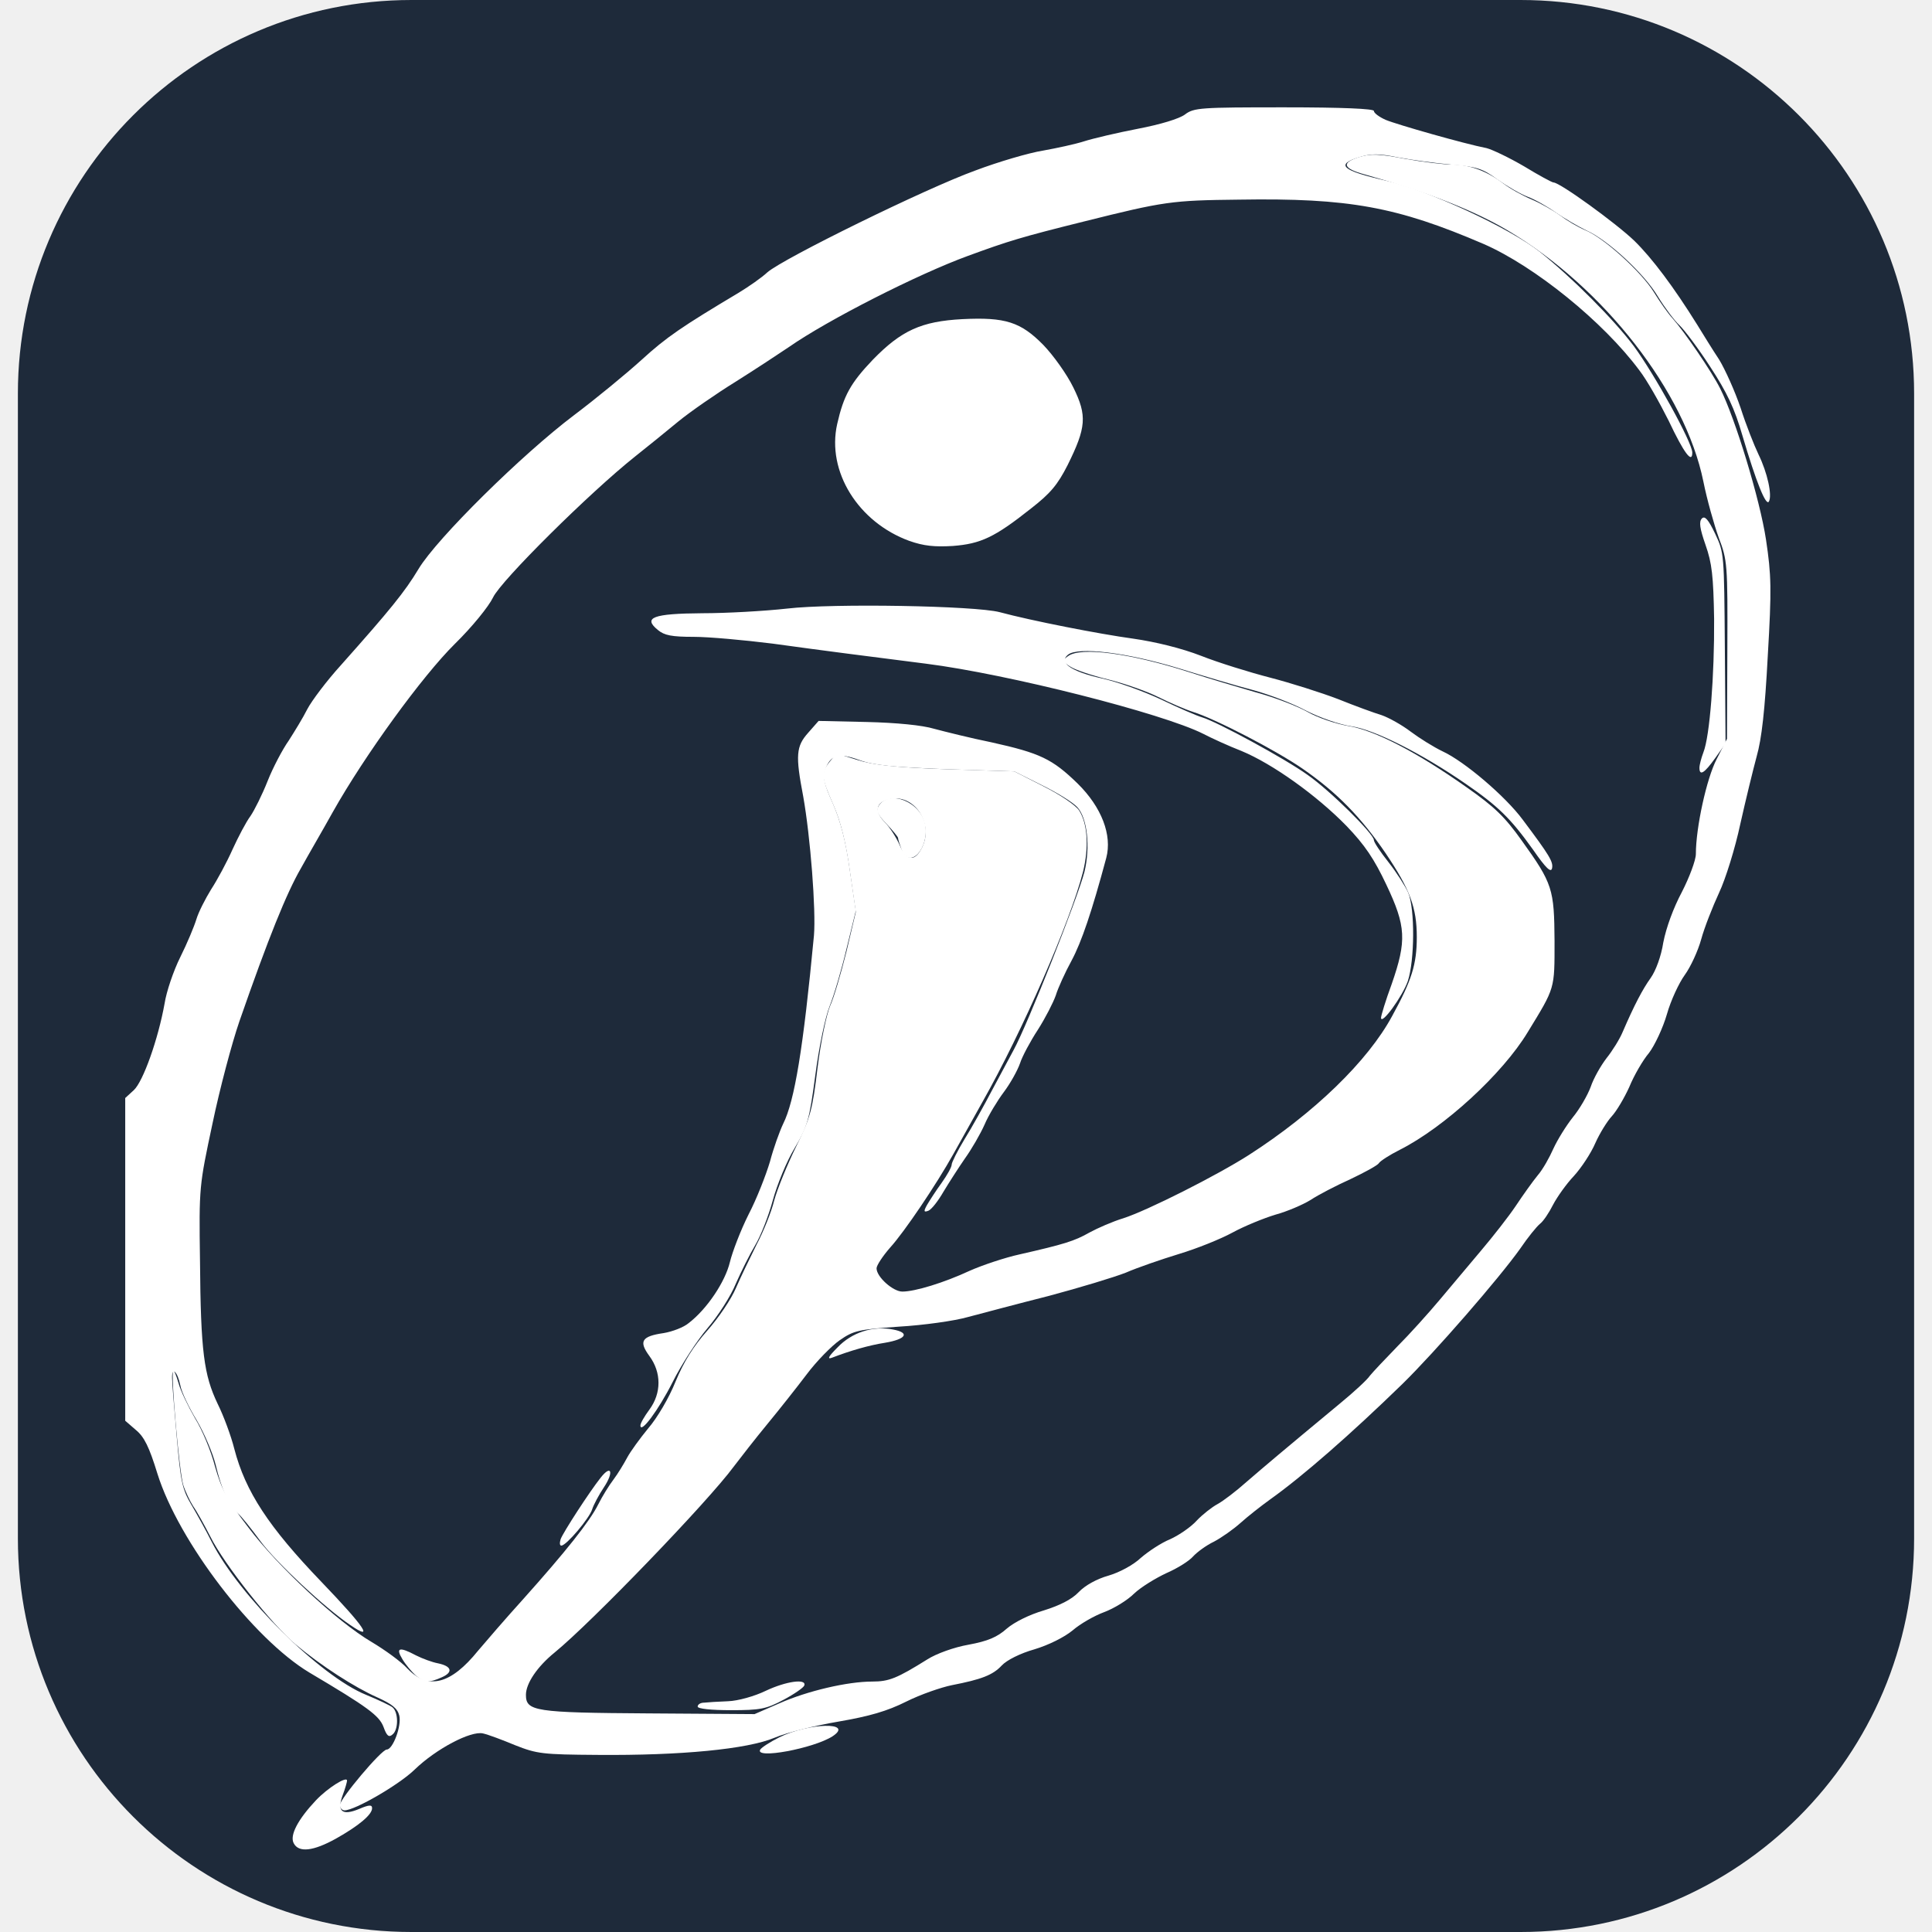
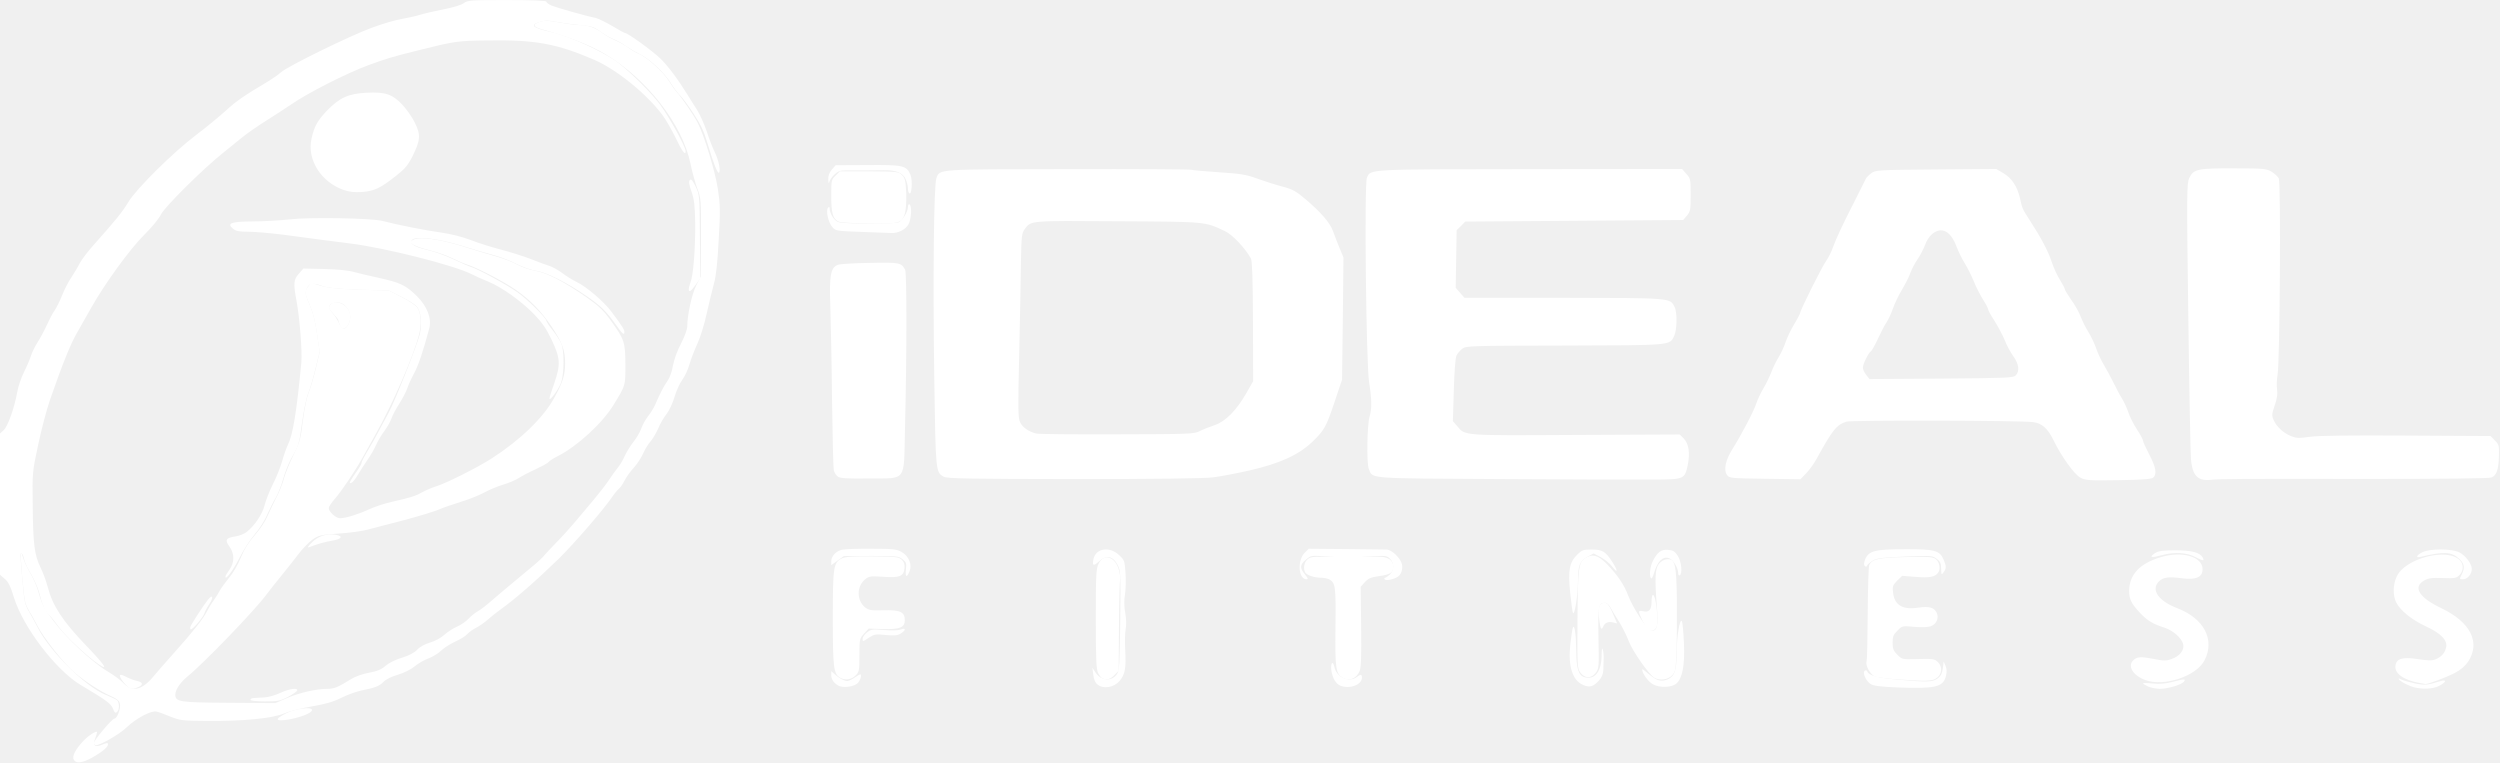
- <svg xmlns="http://www.w3.org/2000/svg" viewBox="-3 -3 53 54" width="64" height="64">
-   <rect x="-3" y="-3" width="53" height="54" rx="11" fill="#1e2a3a" />
+ <svg xmlns="http://www.w3.org/2000/svg" viewBox="0 0 159.70 48.70" width="1200" height="366" role="img" aria-label="iDEAL FITNESS, reversed">
  <g fill-rule="evenodd">
    <path fill="#FFFFFF" d="M4.71 48.52C4.59 48.30 4.83 47.85 5.33 47.32C5.65 46.98 6.20 46.63 6.20 46.77C6.20 46.80 6.15 46.99 6.08 47.17C5.91 47.63 6.06 47.76 6.54 47.56C6.82 47.44 6.90 47.44 6.90 47.54C6.90 47.72 6.53 48.03 5.89 48.39C5.26 48.74 4.85 48.79 4.71 48.52ZM17.75 45.90C17.79 45.84 18.02 45.69 18.28 45.56C19.10 45.15 20.39 45.12 19.77 45.53C19.24 45.87 17.58 46.18 17.75 45.90ZM7.22 45.27C7.10 44.95 6.77 44.71 5.15 43.75C3.58 42.81 1.49 40.08 0.90 38.19C0.67 37.44 0.53 37.16 0.30 36.97L-0.00 36.71L-0.00 32.20L0.00 27.69L0.24 27.47C0.50 27.23 0.92 26.05 1.10 25.05C1.15 24.72 1.35 24.13 1.54 23.75C1.73 23.37 1.93 22.89 1.99 22.69C2.05 22.49 2.24 22.12 2.40 21.86C2.57 21.60 2.84 21.10 3.00 20.74C3.16 20.39 3.38 19.97 3.50 19.81C3.61 19.65 3.83 19.21 3.98 18.83C4.13 18.45 4.40 17.94 4.57 17.70C4.73 17.45 4.97 17.06 5.09 16.82C5.21 16.59 5.63 16.03 6.03 15.59C7.40 14.05 7.81 13.55 8.20 12.90C8.71 12.05 11.09 9.70 12.55 8.60C13.16 8.14 14.00 7.45 14.43 7.06C15.13 6.42 15.56 6.13 17.15 5.18C17.43 5.01 17.79 4.76 17.95 4.61C18.40 4.22 22.37 2.27 23.75 1.77C24.41 1.52 25.27 1.27 25.65 1.21C26.04 1.14 26.55 1.03 26.80 0.95C27.05 0.87 27.73 0.71 28.30 0.60C28.93 0.48 29.46 0.32 29.62 0.20C29.87 0.01 30.05 0.00 32.40 0.00C34.03 0.00 34.90 0.04 34.90 0.10C34.90 0.16 35.05 0.27 35.23 0.35C35.54 0.48 37.43 1.02 38.05 1.14C38.21 1.18 38.69 1.41 39.10 1.65C39.51 1.90 39.88 2.10 39.92 2.10C40.10 2.10 41.67 3.24 42.18 3.73C42.68 4.22 43.28 5.02 43.94 6.08C44.10 6.34 44.37 6.78 44.55 7.05C44.72 7.33 44.99 7.93 45.15 8.40C45.30 8.87 45.53 9.45 45.65 9.70C45.90 10.21 46.04 10.85 45.94 11.02C45.86 11.15 45.59 10.49 45.20 9.17C44.98 8.41 44.77 7.97 44.30 7.25C43.97 6.74 43.58 6.22 43.44 6.09C43.30 5.96 43.03 5.60 42.84 5.29C42.46 4.65 41.43 3.70 40.84 3.44C40.63 3.34 40.25 3.12 40.00 2.95C39.75 2.77 39.39 2.57 39.20 2.50C39.01 2.43 38.63 2.21 38.36 2.02C37.94 1.71 37.78 1.66 37.06 1.60C36.62 1.56 35.95 1.47 35.58 1.40C35.05 1.29 34.82 1.29 34.50 1.39C33.81 1.60 34.01 1.77 35.24 2.05C36.40 2.31 38.69 3.37 39.54 4.04C40.43 4.75 41.61 5.93 42.17 6.68C42.75 7.47 43.80 9.37 43.80 9.65C43.80 9.97 43.57 9.67 43.14 8.76C42.89 8.26 42.53 7.62 42.32 7.35C41.31 5.99 39.39 4.44 37.97 3.82C35.55 2.78 34.20 2.53 31.13 2.58C29.25 2.60 29.04 2.63 26.80 3.19C25.03 3.63 24.68 3.74 23.56 4.15C22.16 4.66 19.64 5.94 18.55 6.70C18.27 6.89 17.60 7.33 17.06 7.67C16.51 8.01 15.79 8.51 15.46 8.78C15.12 9.06 14.58 9.50 14.25 9.76C12.98 10.77 10.50 13.23 10.28 13.70C10.16 13.95 9.70 14.52 9.21 15.00C8.31 15.89 6.70 18.10 5.80 19.70C5.54 20.17 5.13 20.87 4.91 21.27C4.51 21.96 4.00 23.22 3.19 25.55C2.98 26.16 2.64 27.44 2.44 28.40C2.07 30.14 2.06 30.16 2.09 32.25C2.11 34.78 2.20 35.43 2.58 36.23C2.75 36.57 2.96 37.14 3.05 37.50C3.36 38.69 4.01 39.68 5.48 41.21C6.70 42.48 6.97 42.89 6.29 42.42C5.59 41.95 4.23 40.68 3.79 40.09C3.52 39.72 3.23 39.36 3.14 39.29C2.90 39.10 2.69 38.62 2.53 37.95C2.45 37.62 2.21 37.06 2.00 36.70C1.78 36.34 1.57 35.90 1.54 35.72C1.46 35.33 1.30 35.19 1.31 35.52C1.31 35.65 1.37 36.38 1.44 37.16C1.55 38.41 1.59 38.62 1.85 39.06C2.01 39.33 2.27 39.80 2.42 40.10C3.19 41.61 5.45 43.85 6.73 44.37C7.07 44.51 7.41 44.67 7.47 44.72C7.64 44.86 7.64 45.35 7.47 45.48C7.37 45.57 7.31 45.52 7.22 45.27ZM16.00 44.70C16.00 44.64 16.08 44.59 16.18 44.59C16.27 44.58 16.57 44.56 16.85 44.55C17.13 44.54 17.59 44.41 17.90 44.26C18.47 43.99 19.05 43.91 18.98 44.11C18.96 44.17 18.70 44.35 18.40 44.51C17.91 44.77 17.75 44.80 16.93 44.80C16.37 44.80 16.00 44.76 16.00 44.70ZM8.12 43.83C8.01 43.73 7.84 43.53 7.75 43.38C7.55 43.05 7.66 43.02 8.13 43.27C8.31 43.36 8.58 43.46 8.74 43.49C9.13 43.57 9.17 43.74 8.85 43.88C8.50 44.04 8.36 44.03 8.12 43.83ZM121.20 43.91C120.06 43.86 119.68 43.81 119.48 43.68C119.18 43.48 118.95 42.94 119.13 42.83C119.19 42.80 119.26 42.82 119.28 42.88C119.36 43.14 119.93 43.30 121.21 43.41C123.15 43.58 123.45 43.57 123.78 43.33C123.98 43.18 124.06 43.02 124.11 42.69L124.16 42.25L124.28 42.53C124.37 42.74 124.37 42.92 124.30 43.21C124.11 43.89 123.63 44.00 121.20 43.91ZM137.22 43.85C137.05 43.77 136.90 43.68 136.90 43.65C136.90 43.62 137.18 43.62 137.53 43.66C137.96 43.70 138.34 43.67 138.76 43.56C139.55 43.35 139.66 43.35 139.50 43.55C139.33 43.75 138.46 44.00 137.96 44.00C137.73 43.99 137.40 43.93 137.22 43.85ZM154.25 43.91C153.88 43.82 153.34 43.54 153.24 43.39C153.20 43.31 153.24 43.32 153.39 43.40C153.51 43.46 153.90 43.57 154.25 43.65C154.88 43.78 155.09 43.76 155.88 43.51C156.33 43.37 156.27 43.58 155.79 43.82C155.44 44.00 154.79 44.04 154.25 43.91ZM53.55 43.79C53.25 43.62 53.10 43.39 53.10 43.11L53.10 42.87L53.33 43.07C53.60 43.32 53.94 43.50 54.13 43.50C54.21 43.50 54.44 43.39 54.64 43.25C54.97 43.03 55.00 43.02 55.00 43.19C55.00 43.29 54.92 43.48 54.82 43.60C54.61 43.86 53.86 43.97 53.55 43.79ZM70.12 43.73C69.96 43.61 69.87 43.40 69.84 43.10L69.78 42.65L70.00 42.98C70.36 43.50 71.04 43.54 71.36 43.04C71.51 42.83 71.53 42.37 71.56 39.64C71.59 36.66 71.59 36.46 71.40 36.10C71.09 35.50 70.66 35.42 70.18 35.88C69.85 36.18 69.76 36.13 69.85 35.71C70.00 35.02 70.86 34.88 71.47 35.44C71.83 35.77 71.84 35.80 71.90 36.61C71.93 37.07 71.91 37.70 71.86 38.00C71.80 38.34 71.81 38.76 71.88 39.15C71.94 39.50 71.96 39.92 71.91 40.17C71.86 40.41 71.85 41.02 71.88 41.54C71.94 42.71 71.87 43.07 71.52 43.49C71.17 43.91 70.48 44.03 70.12 43.73ZM85.63 43.80C85.34 43.68 85.13 43.34 85.05 42.84C84.98 42.36 85.14 42.15 85.24 42.60C85.37 43.25 86.17 43.62 86.66 43.25C86.92 43.05 87.00 43.06 87.00 43.29C87.00 43.74 86.21 44.03 85.63 43.80ZM101.13 43.75C100.45 43.46 100.16 42.56 100.31 41.17C100.37 40.67 100.44 40.18 100.47 40.10C100.58 39.83 100.68 40.50 100.69 41.58C100.70 42.73 100.84 43.16 101.24 43.26C101.89 43.42 102.29 42.90 102.31 41.90C102.31 41.47 102.34 41.33 102.39 41.50C102.43 41.64 102.45 41.91 102.44 42.10C102.44 42.29 102.42 42.62 102.42 42.82C102.40 43.08 102.31 43.29 102.12 43.49C101.78 43.86 101.53 43.93 101.13 43.75ZM105.59 43.71C105.28 43.54 104.90 43.01 104.90 42.75C104.90 42.71 105.09 42.85 105.32 43.05C105.83 43.48 106.11 43.56 106.51 43.40C106.97 43.20 107.10 42.85 107.10 41.73C107.11 40.67 107.30 39.46 107.44 39.68C107.48 39.75 107.54 40.38 107.57 41.08C107.63 42.48 107.48 43.30 107.10 43.65C106.80 43.92 106.03 43.95 105.59 43.71ZM55.10 40.81C55.10 40.70 55.22 40.52 55.38 40.40C55.62 40.20 55.72 40.18 56.46 40.24C56.93 40.28 57.38 40.27 57.53 40.21C57.88 40.08 57.89 40.24 57.55 40.46C57.34 40.59 57.16 40.61 56.59 40.56C55.93 40.49 55.85 40.51 55.49 40.74C55.13 40.99 55.10 40.99 55.10 40.81ZM105.22 40.17C105.07 39.98 104.70 39.22 104.70 39.09C104.70 39.02 104.79 39.00 104.96 39.04C105.33 39.14 105.50 38.95 105.50 38.44C105.50 38.20 105.54 38.00 105.59 38.00C105.79 38.00 105.97 39.78 105.81 40.08C105.68 40.32 105.38 40.37 105.22 40.17ZM12.17 40.02C12.24 39.83 12.98 38.69 13.29 38.30C13.59 37.92 13.66 38.15 13.38 38.57C13.24 38.78 13.09 39.06 13.05 39.19C12.97 39.44 12.33 40.20 12.19 40.20C12.14 40.20 12.14 40.12 12.17 40.02ZM102.27 40.13C102.23 40.07 102.17 39.74 102.14 39.41C102.07 38.76 102.17 38.50 102.51 38.50C102.69 38.50 102.84 38.71 103.14 39.44L103.30 39.82L103.06 39.76C102.74 39.68 102.50 39.78 102.41 40.03C102.36 40.15 102.31 40.19 102.27 40.13ZM100.48 39.15C100.45 39.09 100.37 38.51 100.30 37.84C100.16 36.41 100.25 35.93 100.75 35.43C101.05 35.13 101.14 35.10 101.67 35.10C102.37 35.10 102.56 35.22 103.00 35.90C103.37 36.48 103.35 36.67 102.97 36.17C102.83 35.99 102.51 35.73 102.26 35.59L101.80 35.35L101.43 35.55C100.91 35.83 100.80 36.10 100.80 37.15C100.79 38.06 100.59 39.33 100.48 39.15ZM88.45 37.00C88.42 36.95 88.43 36.90 88.48 36.90C88.52 36.90 88.66 36.81 88.78 36.70C89.06 36.43 89.07 35.97 88.79 35.69C88.58 35.48 88.52 35.48 87.41 35.55C86.07 35.64 86.17 35.64 84.80 35.55C83.75 35.47 83.75 35.47 83.42 35.75C83.03 36.07 83.02 36.29 83.36 36.69C83.56 36.93 83.58 37.00 83.46 37.00C82.94 37.00 82.86 35.80 83.34 35.31L83.60 35.05L85.98 35.07C87.28 35.08 88.45 35.10 88.57 35.10C88.90 35.10 89.48 35.66 89.56 36.05C89.62 36.41 89.49 36.75 89.22 36.88C88.91 37.04 88.51 37.10 88.45 37.00ZM105.47 36.94C105.34 36.80 105.40 36.19 105.59 35.82C105.88 35.26 106.12 35.08 106.56 35.12C106.87 35.14 106.99 35.22 107.17 35.49C107.41 35.85 107.49 36.63 107.30 36.75C107.24 36.78 107.20 36.71 107.20 36.58C107.20 36.27 106.86 35.73 106.61 35.65C106.21 35.52 105.88 35.85 105.65 36.63C105.59 36.84 105.51 36.98 105.47 36.94ZM157.25 36.70C157.47 36.27 157.43 36.01 157.09 35.69C156.61 35.24 156.10 35.21 154.62 35.57C154.28 35.65 154.36 35.46 154.75 35.27C155.25 35.03 156.62 35.04 157.10 35.28C157.49 35.47 157.90 36.02 157.90 36.34C157.90 36.67 157.62 37.00 157.34 37.00C157.10 37.00 157.10 36.99 157.25 36.70ZM14.40 36.84C14.40 36.78 14.51 36.59 14.65 36.40C14.99 35.94 14.99 35.36 14.65 34.90C14.35 34.49 14.43 34.35 15.05 34.26C15.29 34.22 15.61 34.10 15.75 33.98C16.27 33.58 16.77 32.82 16.90 32.28C16.97 31.99 17.20 31.39 17.42 30.95C17.65 30.51 17.91 29.84 18.02 29.47C18.12 29.09 18.29 28.62 18.39 28.41C18.71 27.77 18.95 26.31 19.25 23.15C19.31 22.44 19.15 20.38 18.95 19.26C18.73 18.11 18.75 17.86 19.09 17.48L19.38 17.15L20.73 17.18C21.56 17.20 22.28 17.27 22.61 17.37C22.91 17.45 23.63 17.63 24.22 17.75C25.57 18.05 25.91 18.21 26.62 18.90C27.29 19.56 27.59 20.34 27.42 20.98C27.02 22.47 26.73 23.33 26.45 23.85C26.27 24.18 26.07 24.62 26.01 24.82C25.94 25.02 25.72 25.45 25.51 25.78C25.30 26.10 25.07 26.53 25.01 26.72C24.94 26.92 24.74 27.28 24.56 27.52C24.38 27.76 24.13 28.17 24.02 28.43C23.90 28.70 23.65 29.13 23.47 29.38C23.29 29.64 23.02 30.06 22.87 30.31C22.72 30.57 22.54 30.80 22.45 30.84C22.32 30.89 22.31 30.86 22.41 30.68C22.48 30.56 22.66 30.28 22.82 30.06C22.97 29.85 23.10 29.62 23.10 29.55C23.10 29.49 23.26 29.17 23.46 28.84C23.66 28.52 24.01 27.89 24.24 27.45C24.48 27.01 24.74 26.51 24.83 26.35C25.22 25.64 26.62 22.10 26.81 21.37C26.98 20.68 26.89 19.86 26.61 19.56C26.48 19.42 26.04 19.15 25.61 18.94L24.85 18.56L22.94 18.50C21.45 18.44 20.91 18.39 20.51 18.24C19.93 18.03 19.71 18.10 19.56 18.52C19.49 18.72 19.54 18.93 19.78 19.46C19.99 19.94 20.14 20.51 20.25 21.30L20.42 22.46L20.16 23.52C20.02 24.11 19.81 24.82 19.69 25.12C19.57 25.41 19.39 26.27 19.29 27.04C19.12 28.32 19.07 28.48 18.71 29.09C18.49 29.45 18.22 30.11 18.10 30.55C17.98 30.99 17.76 31.55 17.61 31.80C17.46 32.05 17.22 32.53 17.07 32.87C16.93 33.22 16.57 33.78 16.27 34.13C15.98 34.47 15.54 35.15 15.30 35.63C14.90 36.42 14.40 37.09 14.40 36.84ZM57.87 36.37C57.92 35.98 57.89 35.91 57.65 35.72C57.40 35.52 57.27 35.51 55.65 35.51L53.91 35.52L53.50 35.81L53.10 36.10L53.10 35.86C53.10 35.52 53.40 35.20 53.80 35.11C53.99 35.07 54.85 35.04 55.70 35.05C57.07 35.05 57.29 35.08 57.60 35.26C58.06 35.52 58.28 36.07 58.10 36.50C57.92 36.93 57.82 36.87 57.87 36.37ZM124.00 36.33C124.00 36.00 123.95 35.87 123.72 35.70C123.46 35.49 123.40 35.48 121.70 35.55C120.23 35.61 119.90 35.65 119.63 35.81C119.46 35.92 119.29 36.06 119.27 36.13C119.24 36.21 119.19 36.22 119.12 36.15C119.05 36.08 119.06 35.95 119.15 35.72C119.38 35.18 119.77 35.08 121.70 35.08C123.59 35.07 123.91 35.16 124.16 35.75C124.34 36.18 124.34 36.31 124.15 36.56C124.02 36.74 124.01 36.72 124.00 36.33ZM140.26 35.59C139.70 35.29 138.92 35.24 138.14 35.45C137.41 35.65 137.25 35.61 137.66 35.33C137.89 35.19 138.14 35.15 138.95 35.15C140.01 35.15 140.53 35.29 140.71 35.61C140.83 35.85 140.75 35.84 140.26 35.59ZM19.91 34.66C20.31 34.24 20.90 34.05 21.46 34.16C21.94 34.25 21.83 34.43 21.24 34.53C20.79 34.60 20.27 34.75 19.75 34.95C19.61 35.00 19.66 34.91 19.91 34.66ZM95.99 30.60C87.16 30.55 87.71 30.59 87.44 29.95C87.29 29.59 87.33 27.13 87.49 26.60C87.64 26.13 87.63 25.47 87.46 24.43C87.27 23.27 87.14 11.73 87.32 11.35C87.57 10.79 87.22 10.81 97.76 10.80L107.45 10.79L107.72 11.10C107.99 11.39 108.00 11.45 108.00 12.45C108.00 13.40 107.98 13.51 107.76 13.77L107.52 14.05L100.56 14.10L93.60 14.15L93.33 14.43L93.05 14.70L93.02 16.54L92.99 18.38L93.27 18.70L93.55 19.02L99.88 19.02C106.79 19.03 106.68 19.02 106.97 19.60C107.15 19.95 107.13 21.05 106.95 21.45C106.65 22.07 106.86 22.05 99.96 22.07C93.92 22.08 93.66 22.09 93.41 22.27C93.27 22.38 93.10 22.58 93.04 22.71C92.97 22.85 92.90 23.79 92.87 24.92L92.81 26.90L93.08 27.21C93.60 27.84 93.38 27.82 100.67 27.78L107.30 27.75L107.56 28.01C107.88 28.34 107.97 28.94 107.81 29.72C107.62 30.60 107.58 30.62 105.68 30.63C104.78 30.64 100.42 30.63 95.99 30.60ZM132.90 30.51C132.51 30.31 131.68 29.15 131.18 28.12C130.81 27.36 130.44 27.03 129.87 26.96C129.01 26.85 118.26 26.83 117.95 26.93C117.31 27.14 117.07 27.44 116.02 29.35C115.87 29.62 115.58 30.02 115.38 30.23L115.01 30.61L112.75 30.58C110.62 30.55 110.47 30.54 110.33 30.35C110.09 30.03 110.22 29.39 110.67 28.68C111.22 27.81 112.05 26.23 112.20 25.75C112.27 25.53 112.47 25.10 112.65 24.80C112.83 24.50 113.06 24.02 113.16 23.75C113.26 23.48 113.47 23.05 113.62 22.81C113.77 22.57 113.97 22.14 114.06 21.86C114.15 21.58 114.40 21.06 114.61 20.71C114.83 20.35 115.00 20.02 115.00 19.97C115.00 19.81 116.42 16.96 116.67 16.64C116.79 16.47 116.99 16.09 117.09 15.79C117.26 15.30 117.77 14.22 118.32 13.15C118.43 12.93 118.66 12.48 118.82 12.15C118.98 11.82 119.15 11.48 119.19 11.41C119.23 11.33 119.39 11.17 119.54 11.06C119.80 10.86 119.96 10.85 123.67 10.82L127.52 10.79L127.96 11.05C128.52 11.38 128.85 11.88 129.04 12.67C129.19 13.35 129.19 13.33 129.65 14.05C130.40 15.21 130.85 16.06 131.06 16.72C131.19 17.11 131.43 17.63 131.60 17.89C131.76 18.15 131.90 18.41 131.90 18.47C131.90 18.52 132.09 18.83 132.31 19.15C132.54 19.46 132.82 19.96 132.92 20.24C133.03 20.52 133.25 20.96 133.41 21.21C133.57 21.46 133.79 21.93 133.90 22.24C134.01 22.56 134.23 23.04 134.40 23.31C134.56 23.58 134.83 24.08 135.00 24.42C135.17 24.77 135.41 25.23 135.55 25.45C135.69 25.67 135.87 26.07 135.96 26.34C136.05 26.62 136.30 27.11 136.51 27.43C136.73 27.76 136.90 28.09 136.90 28.16C136.90 28.23 137.08 28.62 137.30 29.04C137.72 29.84 137.80 30.29 137.54 30.51C137.43 30.60 136.83 30.65 135.32 30.67C133.45 30.70 133.21 30.68 132.90 30.51ZM140.49 30.55C140.18 30.38 140.03 30.04 139.96 29.35C139.93 29.07 139.85 25.00 139.79 20.29C139.68 12.31 139.69 11.71 139.85 11.37C140.12 10.80 140.37 10.74 142.70 10.75C144.58 10.75 144.78 10.77 145.10 10.96C145.29 11.07 145.50 11.27 145.57 11.39C145.71 11.69 145.64 23.18 145.49 23.94C145.44 24.22 145.42 24.63 145.46 24.86C145.50 25.17 145.46 25.46 145.31 25.89C145.12 26.44 145.11 26.54 145.24 26.83C145.42 27.24 145.85 27.65 146.34 27.85C146.68 27.99 146.84 28.00 147.54 27.90C148.10 27.82 150.03 27.80 153.72 27.82L159.10 27.85L159.37 28.13C159.63 28.38 159.65 28.46 159.63 29.13C159.61 30.01 159.48 30.37 159.15 30.50C158.99 30.56 156.04 30.59 151.32 30.59C142.96 30.58 141.86 30.58 141.20 30.65C140.91 30.68 140.66 30.65 140.49 30.55ZM53.52 30.44C53.41 30.36 53.29 30.18 53.26 30.02C53.23 29.87 53.18 27.86 53.15 25.55C53.13 23.24 53.07 20.54 53.04 19.55C52.97 17.56 53.06 17.09 53.53 16.91C53.66 16.86 54.58 16.80 55.57 16.79C57.48 16.75 57.57 16.77 57.82 17.23C57.93 17.45 57.93 22.59 57.81 27.42C57.73 30.84 57.95 30.54 55.50 30.56C54.12 30.58 53.67 30.55 53.52 30.44ZM60.29 30.45C59.77 30.17 59.77 30.16 59.68 24.10C59.59 17.78 59.65 11.80 59.82 11.37C60.04 10.79 59.79 10.81 68.21 10.80C72.47 10.79 76.02 10.81 76.10 10.84C76.18 10.87 76.98 10.94 77.87 11.00C79.25 11.09 79.61 11.15 80.27 11.39C80.70 11.55 81.42 11.78 81.87 11.90C82.59 12.09 82.78 12.20 83.42 12.74C84.39 13.57 84.95 14.22 85.14 14.73C85.22 14.96 85.41 15.44 85.55 15.79L85.82 16.44L85.78 20.34L85.73 24.25L85.26 25.65C84.71 27.29 84.60 27.48 83.81 28.24C82.94 29.06 81.76 29.60 79.85 30.04C79.03 30.23 77.97 30.43 77.49 30.49C76.95 30.56 73.73 30.60 68.59 30.60C61.92 30.59 60.51 30.57 60.29 30.45ZM76.65 27.53C76.87 27.42 77.30 27.25 77.60 27.15C78.28 26.92 78.98 26.22 79.61 25.12L80.05 24.35L80.04 20.54C80.03 17.81 79.99 16.67 79.91 16.51C79.55 15.86 78.74 14.99 78.25 14.76C76.95 14.15 77.12 14.16 71.40 14.13C65.73 14.09 65.87 14.08 65.46 14.63C65.27 14.89 65.25 15.07 65.22 16.63C65.21 17.58 65.16 20.22 65.11 22.50C65.02 26.18 65.03 26.69 65.17 26.98C65.32 27.30 65.70 27.56 66.19 27.69C66.32 27.73 68.63 27.75 71.34 27.74C76.05 27.73 76.27 27.72 76.65 27.53ZM35.10 25.45C35.10 25.39 35.23 24.96 35.40 24.50C35.82 23.29 35.80 22.89 35.25 21.73C34.91 21.01 34.65 20.62 34.13 20.08C33.30 19.23 32.07 18.35 31.20 17.99C30.84 17.85 30.36 17.63 30.13 17.51C29.00 16.94 24.67 15.84 22.38 15.55C20.66 15.33 19.69 15.21 18.10 14.99C17.30 14.89 16.31 14.80 15.89 14.80C15.28 14.80 15.07 14.76 14.89 14.61C14.46 14.26 14.75 14.15 16.13 14.14C16.80 14.14 17.87 14.08 18.50 14.01C19.78 13.86 23.75 13.93 24.44 14.11C25.33 14.35 27.22 14.72 28.17 14.85C28.80 14.94 29.53 15.12 30.07 15.33C30.55 15.52 31.42 15.79 32.00 15.94C32.58 16.09 33.43 16.36 33.90 16.54C34.37 16.73 34.92 16.93 35.12 16.99C35.32 17.06 35.68 17.26 35.93 17.45C36.17 17.63 36.57 17.88 36.82 18.00C37.43 18.28 38.58 19.26 39.06 19.91C39.81 20.91 39.92 21.09 39.88 21.27C39.85 21.40 39.71 21.27 39.35 20.75C38.72 19.87 38.37 19.53 37.47 18.91C36.24 18.06 34.91 17.39 34.27 17.30C33.94 17.25 33.39 17.06 33.00 16.86C32.63 16.66 31.97 16.41 31.53 16.29C31.10 16.18 30.16 15.90 29.45 15.68C28.01 15.24 26.63 15.07 26.35 15.30C26.08 15.52 26.44 15.77 27.29 15.96C27.71 16.05 28.46 16.32 28.95 16.55C29.45 16.79 29.96 17.01 30.10 17.05C30.51 17.17 32.41 18.20 33.05 18.66C33.68 19.10 34.90 20.31 34.90 20.48C34.90 20.54 35.08 20.81 35.31 21.10C35.53 21.38 35.78 21.77 35.86 21.95C36.05 22.41 36.04 23.84 35.85 24.42C35.70 24.85 35.11 25.66 35.10 25.45ZM128.76 23.98C129.03 23.71 128.97 23.25 128.61 22.75C128.43 22.50 128.18 22.04 128.06 21.72C127.93 21.41 127.64 20.86 127.42 20.51C127.19 20.16 127.00 19.82 127.00 19.75C127.00 19.69 126.86 19.42 126.68 19.14C126.51 18.87 126.23 18.34 126.08 17.95C125.92 17.57 125.66 17.05 125.50 16.80C125.34 16.55 125.12 16.10 125.00 15.79C124.62 14.75 124.03 14.44 123.42 14.95C123.25 15.09 123.05 15.40 122.97 15.65C122.88 15.89 122.67 16.30 122.50 16.55C122.33 16.79 122.12 17.19 122.04 17.42C121.96 17.66 121.71 18.14 121.50 18.50C121.28 18.86 121.02 19.41 120.91 19.73C120.80 20.05 120.62 20.43 120.51 20.59C120.40 20.74 120.16 21.21 119.97 21.62C119.78 22.03 119.57 22.41 119.51 22.44C119.35 22.54 119.00 23.26 119.00 23.48C119.00 23.59 119.09 23.79 119.21 23.94L119.42 24.21L124.01 24.18C128.17 24.15 128.61 24.13 128.76 23.98ZM21.70 20.75C21.65 20.61 21.60 20.46 21.60 20.42C21.60 20.39 21.45 20.21 21.28 20.03C21.02 19.76 20.98 19.66 21.06 19.52C21.35 19.06 22.24 19.41 22.36 20.05C22.48 20.71 21.92 21.32 21.70 20.75ZM44.00 18.46C44.00 18.38 44.05 18.19 44.11 18.03C44.29 17.58 44.42 15.87 44.41 14.30C44.39 13.10 44.35 12.74 44.17 12.23C44.01 11.77 43.98 11.58 44.07 11.49C44.15 11.41 44.25 11.52 44.44 11.92C44.69 12.45 44.69 12.47 44.71 15.11L44.73 17.78L44.44 18.19C44.14 18.61 44.00 18.70 44.00 18.46ZM55.02 14.81C53.41 14.75 53.38 14.75 53.16 14.49C52.90 14.19 52.74 13.42 52.90 13.26C52.97 13.19 53.00 13.21 53.00 13.33C53.00 13.62 53.27 14.05 53.52 14.17C53.83 14.31 57.15 14.33 57.41 14.19C57.67 14.05 58.00 13.51 58.00 13.22C58.00 13.09 58.04 13.02 58.10 13.05C58.26 13.15 58.22 13.98 58.04 14.31C57.87 14.65 57.36 14.91 56.93 14.88C56.78 14.87 55.91 14.84 55.02 14.81ZM58.08 12.34C58.03 12.30 58.00 12.16 58.00 12.03C58.00 11.90 57.94 11.65 57.86 11.46C57.69 11.04 57.24 10.85 56.45 10.87C55.91 10.88 55.37 10.88 54.02 10.88C53.68 10.88 53.52 10.94 53.30 11.15C53.14 11.30 52.99 11.52 52.97 11.64C52.95 11.76 52.92 11.68 52.91 11.48C52.90 11.22 52.97 11.03 53.14 10.83L53.38 10.55L55.41 10.54C57.70 10.52 57.91 10.57 58.16 11.16C58.31 11.51 58.24 12.50 58.08 12.34ZM21.92 12.12C20.49 11.60 19.60 10.18 19.90 8.85C20.08 8.06 20.27 7.71 20.90 7.05C21.69 6.24 22.25 5.98 23.40 5.92C24.60 5.86 25.03 6.00 25.66 6.64C25.94 6.93 26.32 7.46 26.50 7.83C26.89 8.62 26.86 8.95 26.34 10.00C26.06 10.55 25.86 10.79 25.32 11.21C24.30 12.02 23.91 12.20 23.13 12.26C22.62 12.29 22.32 12.26 21.92 12.12Z" />
    <path fill="#FFFFFF" d="M6.00 47.45C6.00 47.28 7.16 45.90 7.31 45.90C7.48 45.90 7.73 45.24 7.66 44.95C7.61 44.75 7.46 44.63 7.04 44.44C6.41 44.16 5.49 43.57 4.76 42.96C4.12 42.43 2.76 40.72 2.38 39.95C2.21 39.62 2.00 39.24 1.90 39.10C1.81 38.96 1.68 38.69 1.62 38.50C1.51 38.14 1.27 35.40 1.34 35.32C1.37 35.30 1.43 35.45 1.49 35.66C1.55 35.88 1.76 36.31 1.95 36.64C2.15 36.96 2.40 37.56 2.51 37.99C2.69 38.62 2.84 38.91 3.44 39.69C4.27 40.79 5.93 42.33 6.88 42.89C7.25 43.11 7.71 43.44 7.89 43.64C8.47 44.24 9.10 44.08 9.86 43.14C10.08 42.88 10.64 42.23 11.12 41.70C12.31 40.37 12.98 39.53 13.22 39.05C13.33 38.83 13.52 38.52 13.65 38.35C13.77 38.19 13.94 37.91 14.03 37.74C14.12 37.57 14.39 37.20 14.62 36.92C14.87 36.63 15.20 36.07 15.38 35.62C15.61 35.06 15.88 34.63 16.27 34.19C16.58 33.84 16.94 33.31 17.07 33.00C17.20 32.70 17.46 32.16 17.64 31.80C17.83 31.44 18.06 30.88 18.14 30.55C18.23 30.22 18.51 29.54 18.75 29.05C19.15 28.24 19.21 28.02 19.35 26.85C19.44 26.12 19.60 25.36 19.70 25.12C19.81 24.88 20.01 24.19 20.16 23.59L20.42 22.49L20.25 21.32C20.14 20.53 19.99 19.94 19.79 19.49C19.45 18.72 19.44 18.60 19.69 18.29L19.88 18.06L20.46 18.24C20.90 18.38 21.52 18.45 22.95 18.50L24.85 18.56L25.67 18.98C26.13 19.21 26.57 19.51 26.66 19.65C26.90 20.02 26.94 20.68 26.77 21.37C26.41 22.77 25.08 25.82 23.96 27.80C23.67 28.32 23.30 28.98 23.15 29.25C22.67 30.11 21.78 31.43 21.38 31.87C21.17 32.11 21.00 32.37 21.00 32.45C21.00 32.69 21.46 33.10 21.72 33.10C22.08 33.10 22.89 32.85 23.60 32.52C23.96 32.36 24.59 32.15 25.00 32.06C26.23 31.78 26.53 31.69 26.95 31.45C27.17 31.33 27.60 31.14 27.90 31.05C28.58 30.83 30.52 29.85 31.41 29.28C33.23 28.11 34.73 26.66 35.41 25.40C35.96 24.40 36.10 23.95 36.10 23.19C36.10 22.37 35.91 21.86 35.23 20.85C34.54 19.84 33.87 19.15 32.90 18.48C32.19 17.99 30.49 17.10 29.85 16.90C29.63 16.83 29.19 16.64 28.87 16.48C28.55 16.32 27.92 16.10 27.47 15.99C27.02 15.88 26.54 15.72 26.41 15.63C26.18 15.48 26.17 15.47 26.35 15.34C26.71 15.07 28.10 15.26 29.75 15.79C30.24 15.95 31.08 16.20 31.60 16.35C32.12 16.49 32.77 16.74 33.05 16.90C33.33 17.06 33.83 17.23 34.18 17.29C34.92 17.41 36.10 18.02 37.50 19.01C38.27 19.55 38.56 19.83 39.03 20.49C39.90 21.70 39.94 21.85 39.95 23.30C39.95 24.66 39.97 24.59 39.20 25.85C38.50 27.01 36.87 28.51 35.62 29.14C35.34 29.28 35.08 29.45 35.04 29.51C35.01 29.57 34.64 29.77 34.24 29.96C33.84 30.14 33.34 30.40 33.13 30.54C32.92 30.67 32.48 30.86 32.15 30.95C31.82 31.05 31.28 31.27 30.95 31.45C30.62 31.63 29.95 31.90 29.45 32.05C28.96 32.20 28.29 32.43 27.97 32.57C27.64 32.70 26.68 32.99 25.82 33.22C24.95 33.44 23.94 33.71 23.56 33.81C23.18 33.92 22.31 34.04 21.63 34.08C20.49 34.16 20.36 34.19 19.97 34.46C19.74 34.62 19.32 35.05 19.05 35.41C18.77 35.78 18.28 36.40 17.95 36.80C17.62 37.20 17.20 37.74 17.01 37.99C16.29 38.97 13.03 42.35 12.00 43.19C11.52 43.58 11.20 44.05 11.20 44.37C11.20 44.83 11.44 44.87 14.62 44.89L17.59 44.91L18.28 44.61C19.07 44.26 20.19 44.00 20.88 44.00C21.35 44.00 21.57 43.91 22.42 43.38C22.67 43.22 23.17 43.04 23.57 42.97C24.11 42.87 24.37 42.76 24.64 42.52C24.85 42.34 25.27 42.13 25.68 42.01C26.13 41.87 26.46 41.70 26.65 41.50C26.83 41.31 27.16 41.13 27.48 41.04C27.79 40.95 28.18 40.74 28.39 40.54C28.60 40.36 28.96 40.12 29.21 40.02C29.45 39.91 29.79 39.68 29.95 39.50C30.11 39.33 30.38 39.12 30.53 39.04C30.68 38.96 31.05 38.68 31.34 38.42C31.85 37.98 32.31 37.59 33.95 36.23C34.34 35.91 34.72 35.56 34.79 35.45C34.87 35.35 35.22 34.98 35.56 34.63C35.90 34.29 36.43 33.70 36.74 33.33C37.05 32.96 37.57 32.34 37.90 31.95C38.23 31.56 38.67 31.00 38.87 30.70C39.07 30.40 39.34 30.02 39.48 29.85C39.62 29.69 39.81 29.35 39.92 29.10C40.03 28.86 40.27 28.47 40.46 28.23C40.65 28.00 40.87 27.62 40.96 27.38C41.04 27.14 41.24 26.79 41.40 26.58C41.56 26.38 41.77 26.05 41.86 25.83C42.18 25.09 42.41 24.65 42.64 24.33C42.78 24.13 42.93 23.73 42.99 23.34C43.07 22.93 43.27 22.38 43.51 21.93C43.72 21.52 43.90 21.04 43.90 20.87C43.90 20.13 44.20 18.76 44.48 18.22L44.77 17.65L44.78 15.16C44.79 12.76 44.78 12.66 44.54 12.03C44.41 11.67 44.21 10.96 44.11 10.46C43.60 7.95 41.32 5.03 38.64 3.44C37.68 2.87 36.33 2.35 34.66 1.88C34.03 1.71 33.98 1.55 34.49 1.39C34.81 1.29 35.05 1.30 35.78 1.44C36.28 1.53 36.86 1.60 37.09 1.60C37.57 1.60 38.06 1.78 38.52 2.13C38.70 2.27 39.06 2.47 39.32 2.58C39.58 2.69 39.94 2.90 40.12 3.03C40.30 3.17 40.61 3.35 40.80 3.43C41.31 3.63 42.38 4.60 42.73 5.17C42.89 5.43 43.12 5.76 43.25 5.90C43.57 6.26 44.34 7.38 44.58 7.86C45.00 8.69 45.69 10.96 45.86 12.08C46.01 13.08 46.02 13.46 45.91 15.33C45.83 16.85 45.74 17.65 45.60 18.14C45.50 18.51 45.29 19.37 45.14 20.04C45.00 20.70 44.73 21.57 44.55 21.95C44.37 22.34 44.14 22.92 44.05 23.25C43.96 23.58 43.75 24.03 43.59 24.25C43.43 24.47 43.20 24.96 43.09 25.35C42.98 25.73 42.75 26.22 42.59 26.43C42.42 26.63 42.17 27.06 42.04 27.38C41.90 27.69 41.68 28.06 41.55 28.20C41.42 28.34 41.21 28.68 41.09 28.95C40.97 29.23 40.70 29.64 40.49 29.87C40.28 30.09 40.02 30.46 39.91 30.67C39.80 30.89 39.64 31.13 39.55 31.20C39.45 31.28 39.20 31.59 38.99 31.90C38.40 32.73 36.61 34.79 35.69 35.69C34.24 37.10 32.90 38.27 32.00 38.91C31.75 39.09 31.38 39.38 31.18 39.56C30.98 39.74 30.64 39.98 30.43 40.09C30.22 40.19 29.96 40.38 29.85 40.50C29.74 40.63 29.40 40.84 29.10 40.97C28.80 41.11 28.39 41.36 28.20 41.54C28.01 41.73 27.63 41.96 27.36 42.06C27.09 42.16 26.70 42.38 26.48 42.57C26.25 42.76 25.81 42.98 25.41 43.10C25.02 43.21 24.64 43.40 24.50 43.55C24.25 43.82 23.93 43.94 23.11 44.10C22.81 44.16 22.23 44.36 21.83 44.56C21.29 44.83 20.80 44.97 19.93 45.12C19.28 45.23 18.48 45.43 18.15 45.57C17.39 45.89 15.53 46.07 13.20 46.05C11.66 46.04 11.51 46.02 10.90 45.78C10.54 45.63 10.14 45.48 10.00 45.45C9.66 45.37 8.69 45.88 8.09 46.46C7.66 46.88 6.42 47.60 6.13 47.60C6.06 47.60 6.00 47.53 6.00 47.45ZM154.60 43.63C153.58 43.46 152.96 43.03 153.02 42.54C153.07 42.06 153.46 41.95 154.46 42.10C155.12 42.20 155.35 42.21 155.59 42.11C155.98 41.94 156.18 41.71 156.26 41.34C156.35 40.88 155.92 40.45 154.95 40.00C154.05 39.58 153.31 38.98 153.06 38.46C152.85 38.01 152.86 37.35 153.10 36.83C153.63 35.65 156.38 34.95 157.15 35.80C157.39 36.06 157.37 36.47 157.11 36.73C156.92 36.93 156.80 36.95 156.02 36.92C155.30 36.90 155.10 36.93 154.82 37.10C154.13 37.52 154.55 38.18 155.94 38.84C157.83 39.74 158.47 41.04 157.66 42.27C157.48 42.53 157.19 42.79 156.82 42.98C156.27 43.27 155.09 43.71 154.93 43.69C154.89 43.68 154.74 43.65 154.60 43.63ZM137.05 43.44C136.25 43.15 135.88 42.53 136.28 42.17C136.53 41.94 136.74 41.93 137.59 42.09C138.22 42.22 138.38 42.22 138.73 42.09C139.25 41.91 139.55 41.52 139.46 41.14C139.36 40.75 138.81 40.27 138.29 40.10C137.53 39.86 137.16 39.64 136.67 39.11C136.14 38.54 136.00 38.25 136.01 37.72C136.03 36.70 136.68 36.00 137.99 35.60C139.37 35.17 140.70 35.54 140.70 36.36C140.70 36.86 140.29 37.05 139.41 36.94C138.53 36.82 138.20 36.87 137.93 37.12C137.37 37.65 137.86 38.38 139.09 38.85C140.79 39.50 141.50 40.86 140.83 42.17C140.31 43.19 138.25 43.88 137.05 43.44ZM121.15 43.39C120.54 43.35 119.92 43.26 119.77 43.21C119.47 43.09 119.14 42.49 119.24 42.24C119.27 42.16 119.30 40.78 119.31 39.17C119.32 37.57 119.36 36.17 119.41 36.08C119.61 35.70 120.00 35.62 121.77 35.58C123.34 35.55 123.49 35.57 123.69 35.74C123.90 35.93 123.97 36.35 123.82 36.56C123.63 36.85 123.27 36.92 122.39 36.85L121.51 36.78L121.19 37.09C120.91 37.38 120.88 37.46 120.93 37.86C121.02 38.66 121.55 38.97 122.56 38.81C123.25 38.71 123.56 38.80 123.72 39.15C123.87 39.48 123.70 39.87 123.34 40.00C123.19 40.06 122.75 40.08 122.30 40.04C121.52 39.97 121.51 39.97 121.21 40.28C120.95 40.53 120.90 40.66 120.90 41.05C120.90 41.43 120.95 41.57 121.20 41.82C121.49 42.11 121.53 42.12 122.33 42.10C123.52 42.07 123.58 42.08 123.80 42.30C124.09 42.59 124.06 43.04 123.74 43.29C123.44 43.52 123.13 43.53 121.15 43.39ZM53.67 43.29C53.25 43.04 53.20 42.67 53.20 39.50C53.20 36.20 53.24 35.94 53.77 35.67C53.98 35.56 54.44 35.53 55.71 35.54C57.21 35.55 57.40 35.57 57.59 35.74C57.75 35.89 57.80 36.03 57.78 36.29C57.74 36.81 57.46 36.92 56.40 36.84C55.63 36.79 55.52 36.80 55.28 36.99C54.71 37.44 54.71 38.35 55.27 38.80C55.50 38.98 55.65 39.00 56.45 38.98C57.50 38.95 57.80 39.09 57.80 39.61C57.80 40.08 57.48 40.21 56.41 40.18L55.49 40.15L55.19 40.48C54.91 40.79 54.90 40.83 54.90 41.86C54.90 42.84 54.88 42.93 54.65 43.15C54.39 43.42 53.98 43.47 53.67 43.29ZM70.42 43.33C70.35 43.30 70.23 43.15 70.15 43.00C70.03 42.76 70.00 42.14 70.00 39.53C70.00 36.70 70.02 36.31 70.18 36.00C70.52 35.30 71.27 35.56 71.49 36.46C71.55 36.71 71.58 36.95 71.55 36.99C71.53 37.04 71.49 38.37 71.48 39.96L71.46 42.85L71.19 43.12C70.93 43.39 70.71 43.45 70.42 43.33ZM85.77 43.29C85.33 43.03 85.28 42.73 85.31 40.06C85.34 37.44 85.31 37.22 84.90 37.00C84.80 36.95 84.56 36.90 84.36 36.90C83.96 36.90 83.49 36.74 83.38 36.57C83.24 36.34 83.30 35.93 83.51 35.74C83.68 35.58 83.86 35.55 84.49 35.57C85.19 35.58 86.79 35.58 88.06 35.56C88.67 35.55 89.00 35.78 89.00 36.20C89.00 36.58 88.82 36.70 88.08 36.80C87.57 36.87 87.40 36.95 87.18 37.19L86.92 37.48L86.95 40.02C86.97 41.93 86.95 42.63 86.85 42.87C86.65 43.35 86.18 43.53 85.77 43.29ZM105.68 43.29C105.33 43.09 104.26 41.55 104.04 40.94C103.91 40.60 103.64 40.06 103.43 39.72C103.22 39.39 102.97 38.98 102.88 38.81C102.78 38.63 102.63 38.50 102.52 38.50C102.11 38.50 102.08 38.70 102.11 40.74C102.15 42.59 102.14 42.70 101.94 42.97C101.65 43.35 101.25 43.35 100.96 42.97C100.76 42.69 100.75 42.60 100.77 39.59C100.79 36.30 100.84 35.93 101.25 35.66C101.72 35.35 102.09 35.45 102.65 36.03C103.32 36.72 103.75 37.35 104.00 38.02C104.30 38.82 105.23 40.24 105.48 40.28C105.85 40.34 105.94 39.98 105.84 38.76C105.70 36.91 105.73 36.35 105.96 36.03C106.10 35.85 106.28 35.74 106.49 35.72C107.00 35.67 107.09 36.02 107.12 38.36C107.13 39.46 107.12 40.92 107.09 41.62C107.05 42.79 107.03 42.90 106.81 43.14C106.55 43.42 106.01 43.49 105.68 43.29ZM22.28 20.67C22.58 20.04 22.10 19.26 21.47 19.32C21.00 19.37 20.90 19.64 21.22 19.97C21.37 20.12 21.56 20.42 21.65 20.63C21.84 21.08 22.08 21.09 22.28 20.67ZM53.56 14.15C53.20 13.97 53.10 13.61 53.10 12.52C53.10 11.52 53.11 11.47 53.38 11.21L53.65 10.94L55.52 10.94C57.33 10.95 57.40 10.96 57.62 11.18C57.82 11.37 57.85 11.53 57.89 12.32C57.91 12.83 57.87 13.40 57.81 13.62C57.61 14.26 57.47 14.30 55.51 14.28C54.54 14.26 53.68 14.21 53.56 14.15Z" />
  </g>
</svg>
